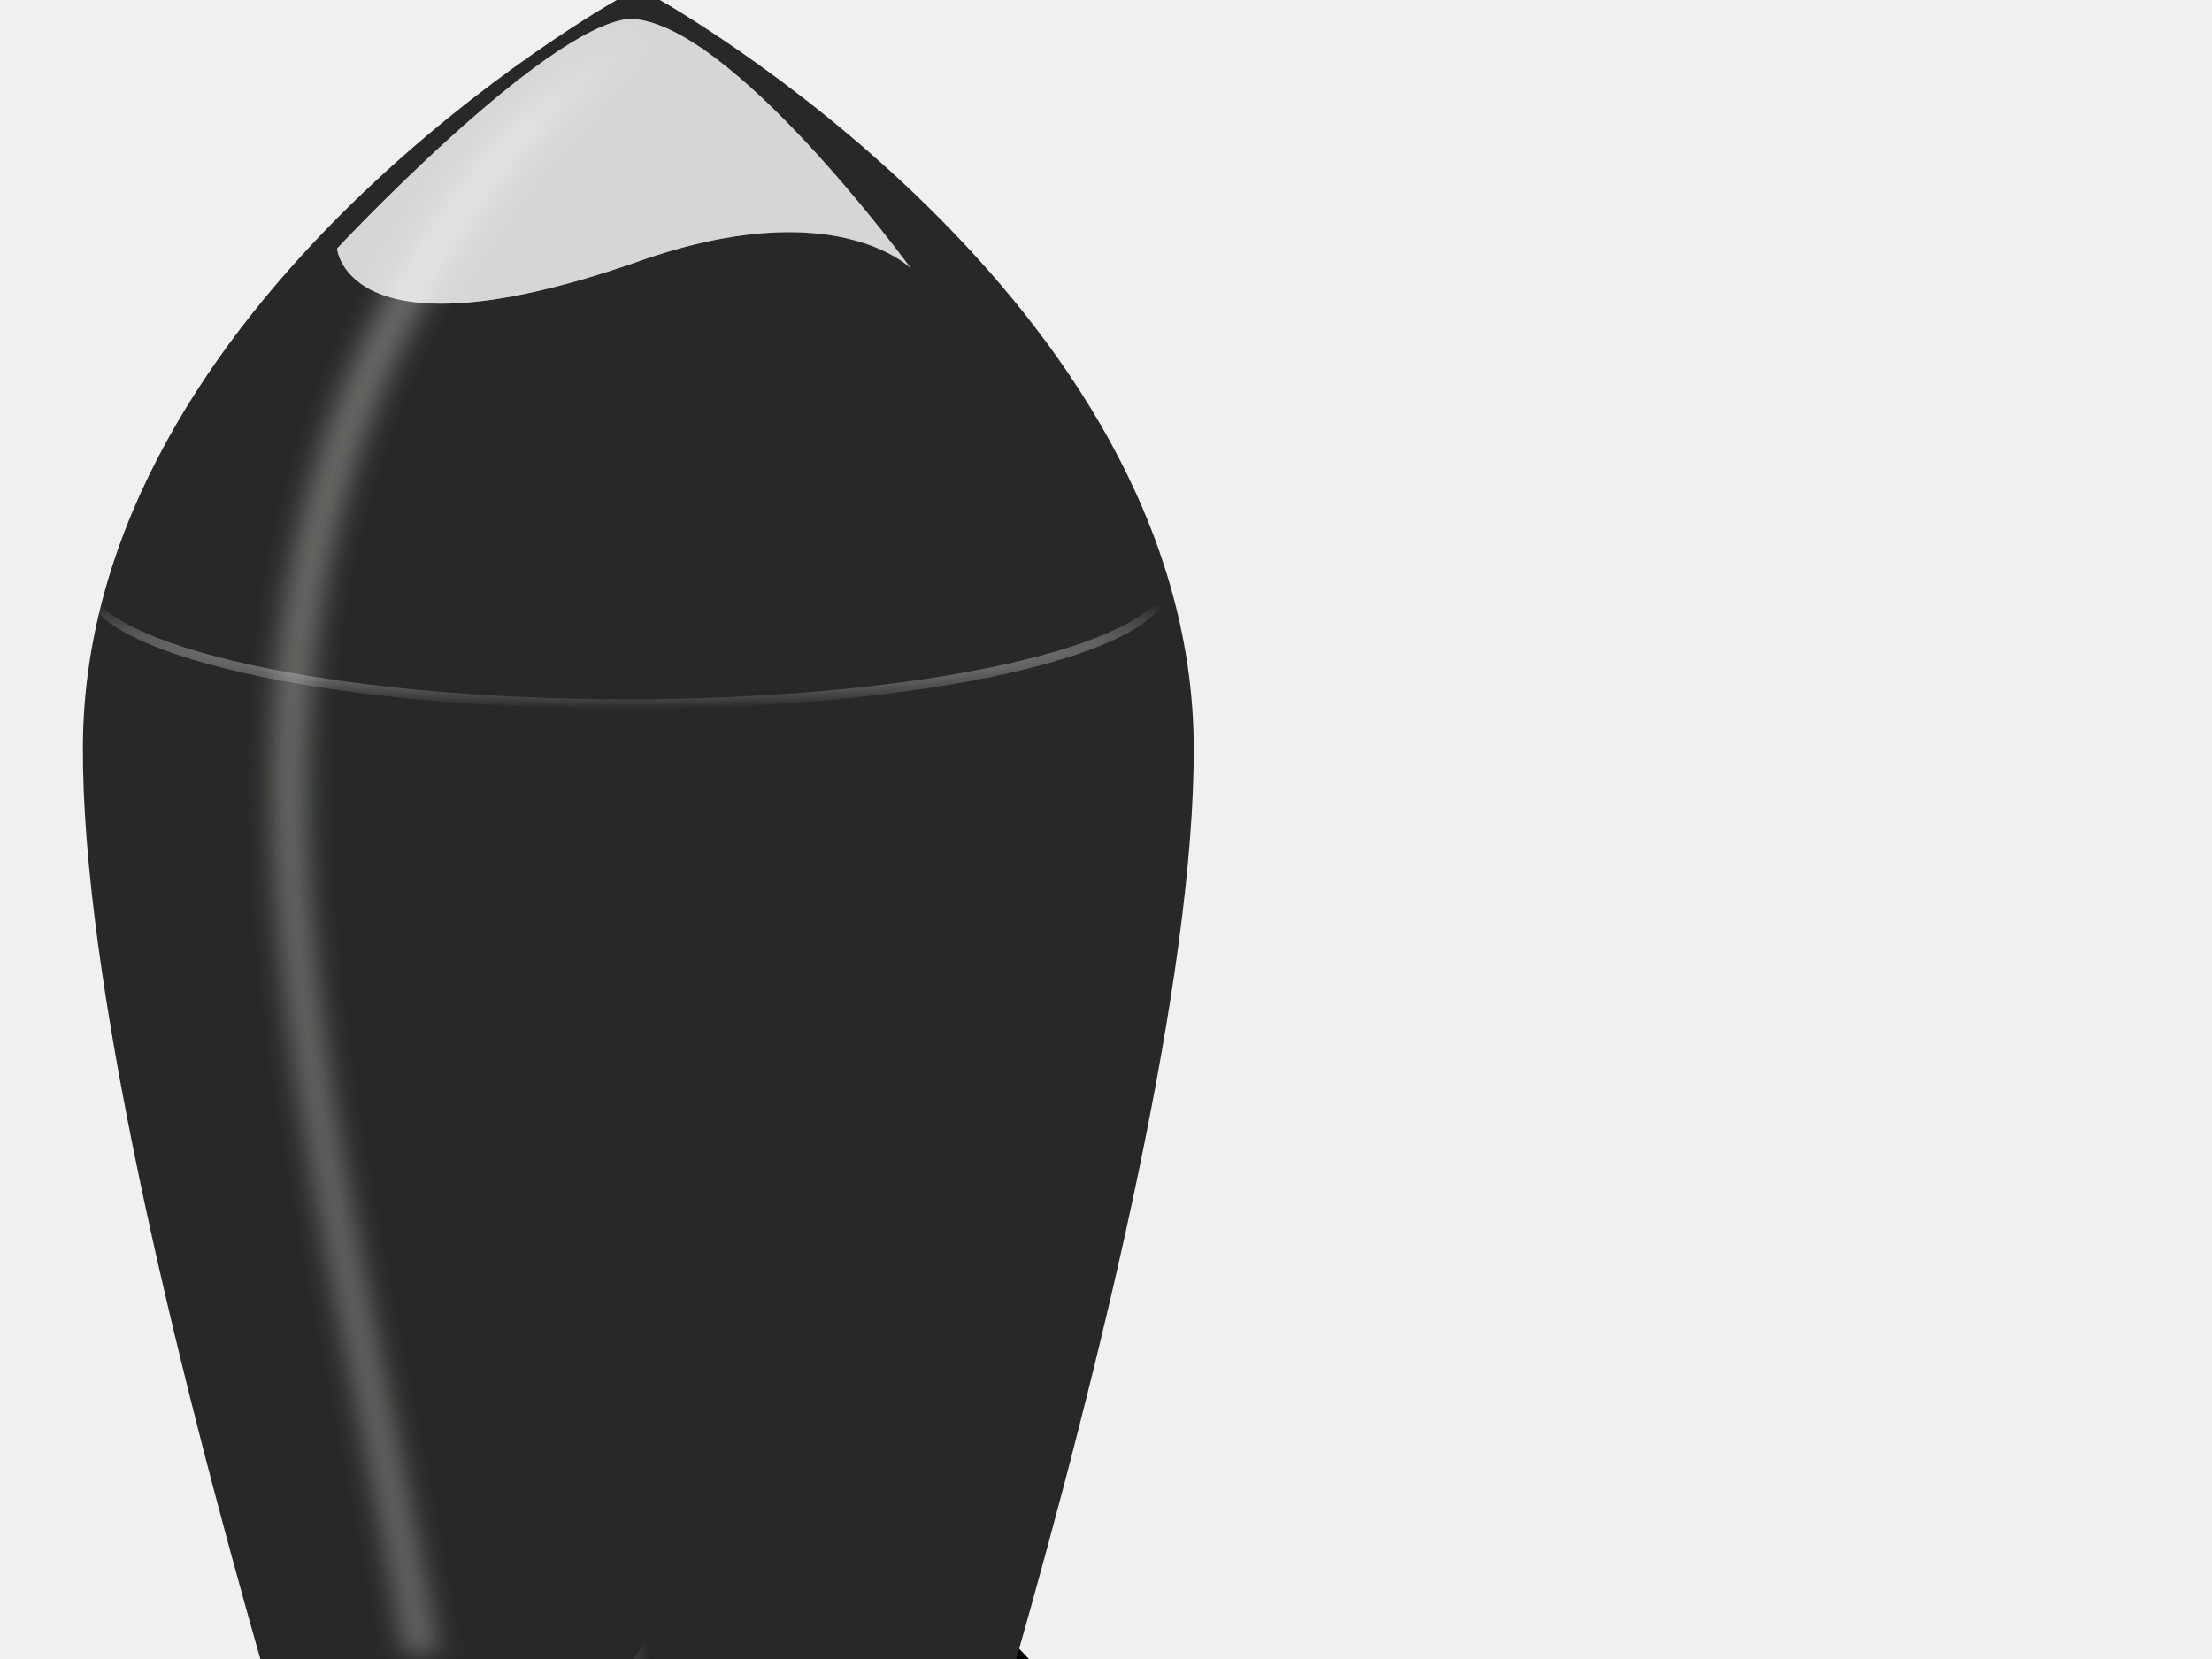
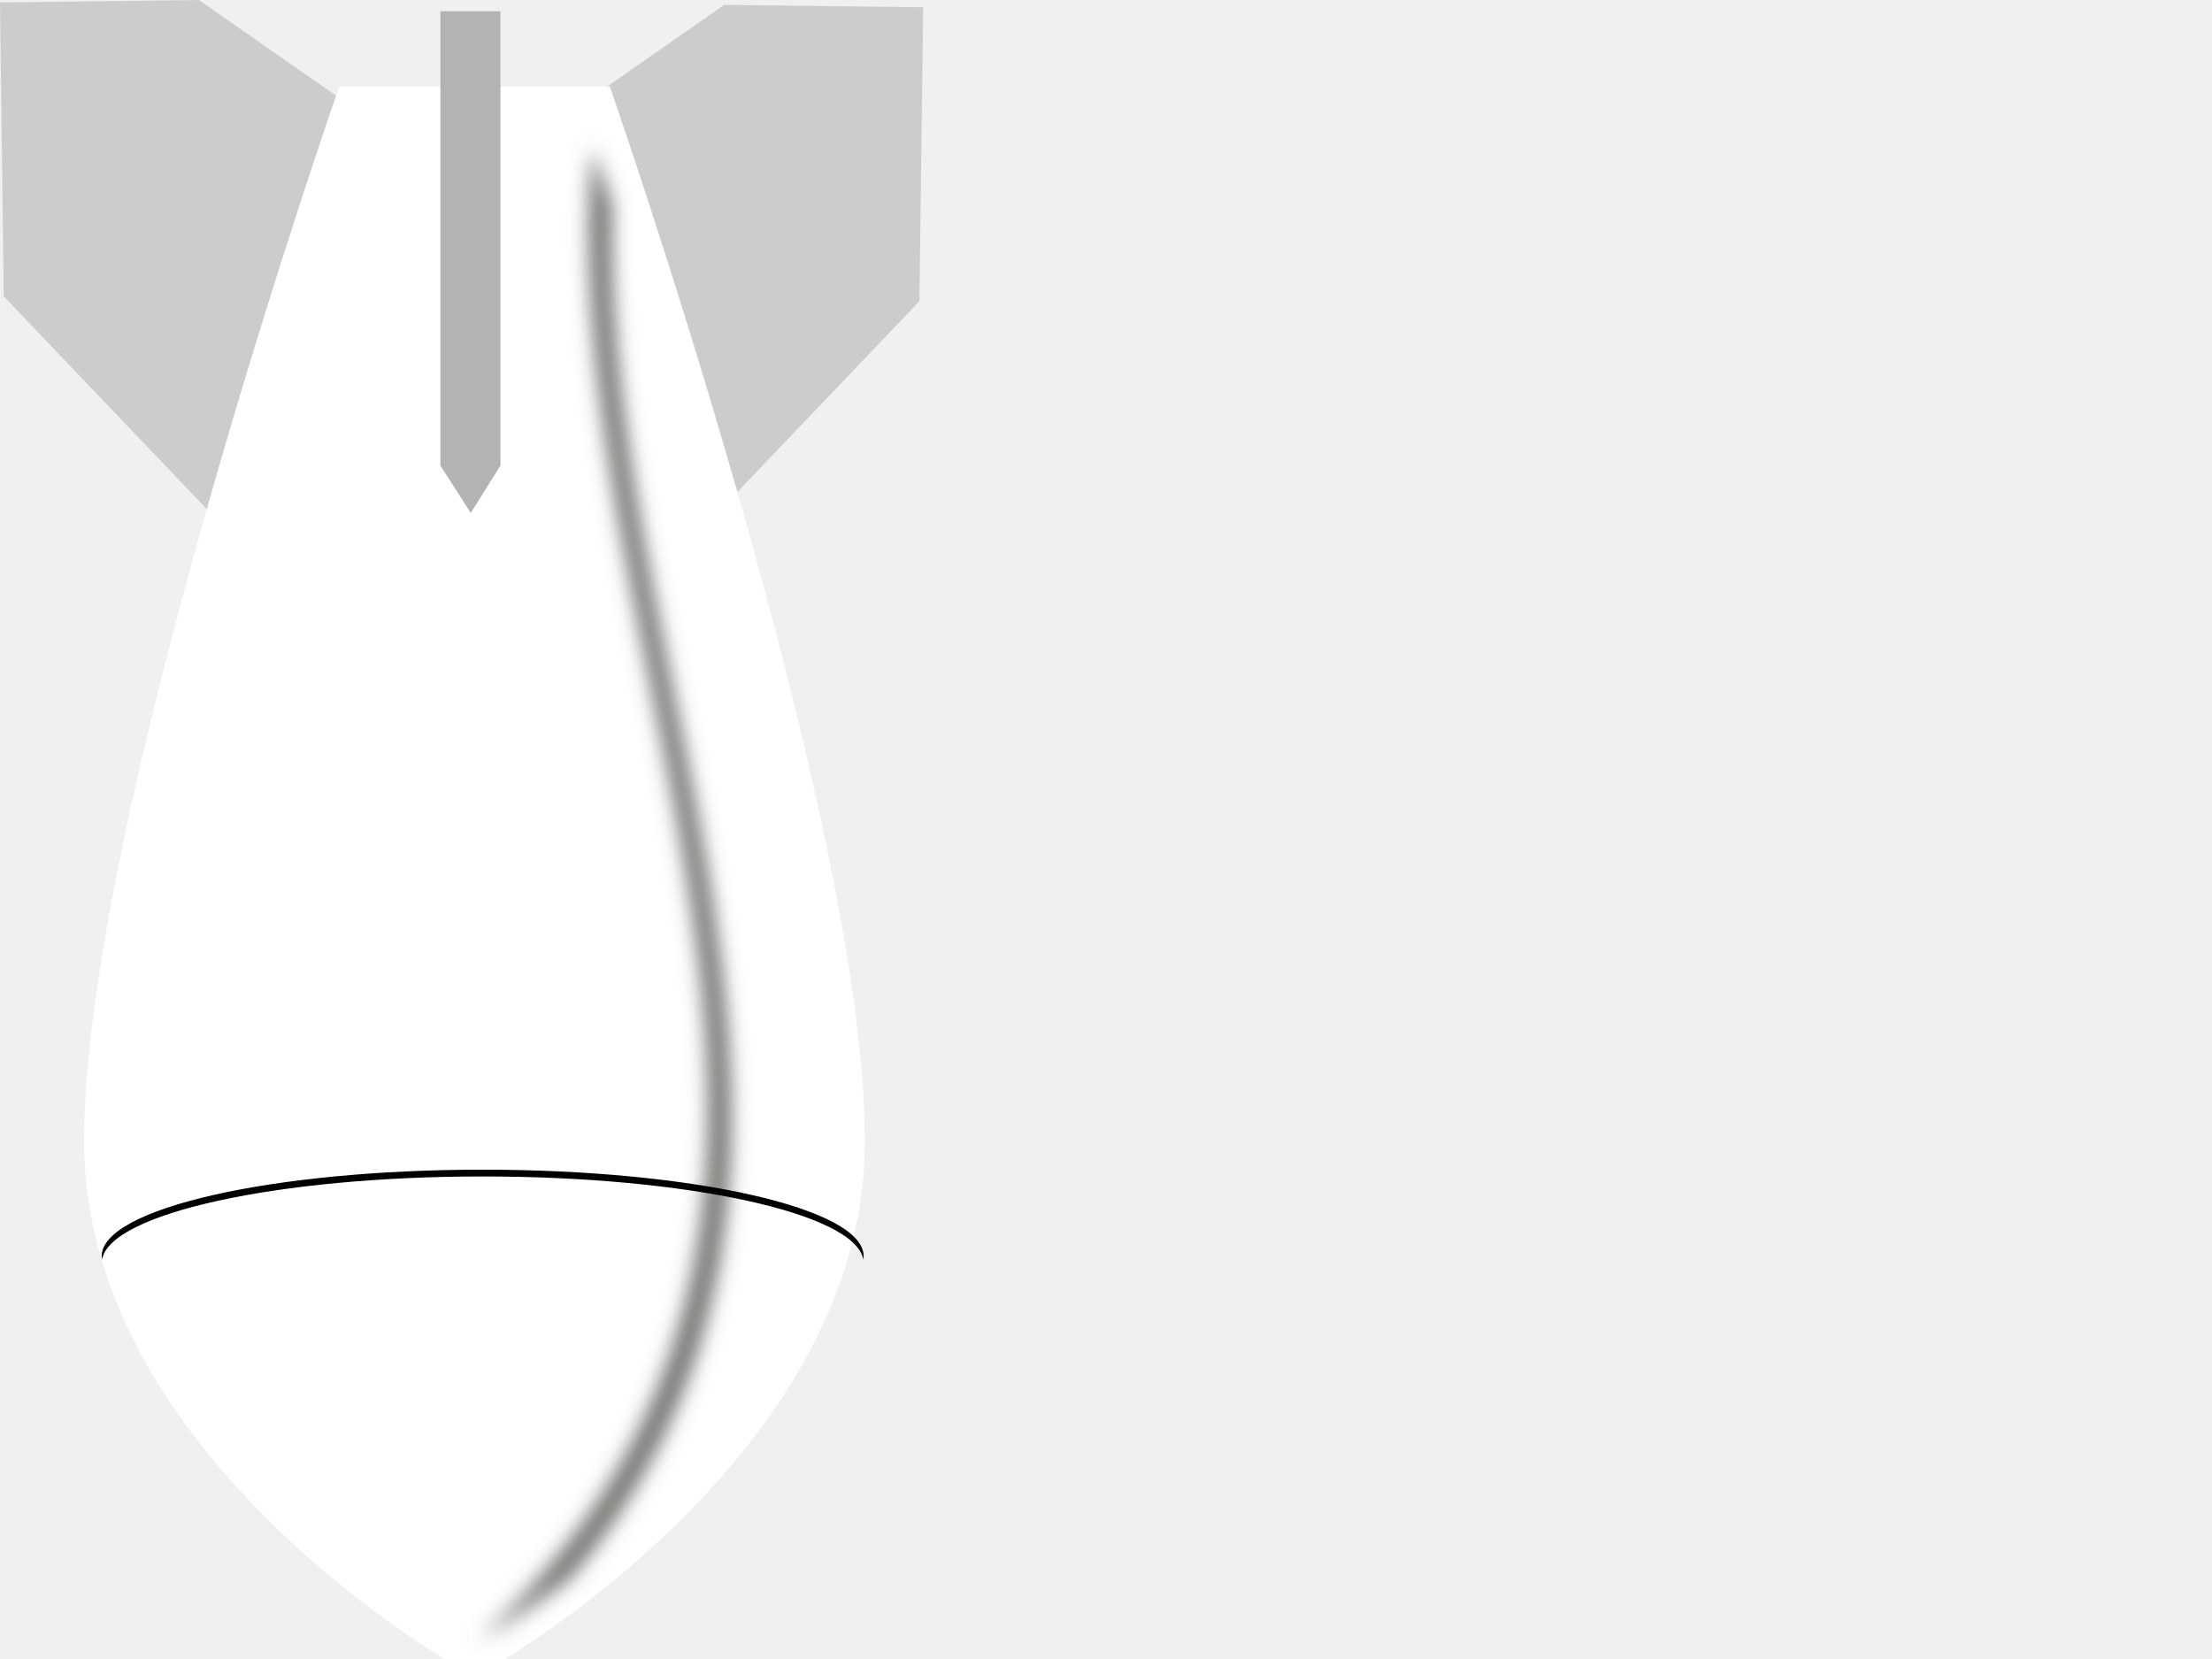
- <svg xmlns="http://www.w3.org/2000/svg" xmlns:xlink="http://www.w3.org/1999/xlink" viewBox="0 0 640 480">
-   <defs>
+ <svg xmlns="http://www.w3.org/2000/svg" xmlns:xlink="http://www.w3.org/1999/xlink" viewBox="0 0 640 480" version="1.1" id="svg885">
+   <defs id="defs855">
    <filter id="h" x="-.148" y="-.016" width="1.296" height="1.032">
-       <feGaussianBlur stdDeviation="4.139" />
+       <feGaussianBlur stdDeviation="4.139" id="feGaussianBlur833" />
    </filter>
-     <linearGradient id="c" x1="-1.605" x2="-1.388" y1="-1.735" y2="-1.735" gradientTransform="translate(202.91 129.93)" xlink:href="#a" />
-     <linearGradient id="d" x1="-1.129" x2=".876" y1=".222" y2=".222">
-       <stop stop-color="#f7f7f7" offset="0" />
-       <stop offset="1" />
+     <linearGradient id="c" x1="-119.084" x2="-93.64" y1="-195.189" y2="-195.189" gradientTransform="scale(1.419457,0.704495)" xlink:href="#a" gradientUnits="userSpaceOnUse" />
+     <linearGradient id="d" x1="422.302" x2="565.499" y1="180.338" y2="180.338" gradientTransform="matrix(-0.2431756,0,0,-2.03171,267.1033,482.608)" gradientUnits="userSpaceOnUse">
+       <stop stop-color="#f7f7f7" offset="0" id="stop837" />
+       <stop offset="1" id="stop839" />
    </linearGradient>
-     <linearGradient id="e" x1="-1.605" x2="-1.199" y1="-1.735" y2="-1.735" gradientTransform="translate(202.91 129.93)" xlink:href="#a" />
-     <linearGradient id="f" x1="-3.893" x2="-1.968" y1=".486" y2=".486" gradientTransform="matrix(-1 0 0 1 628.33 -1.4142)" xlink:href="#a" />
-     <linearGradient id="g" x1=".015" x2="1.015" y1=".435" y2=".435" gradientTransform="translate(-1.4142 -9.8995)" xlink:href="#a" />
+     <linearGradient id="e" x1="-119.084" x2="-71.543" y1="-195.189" y2="-195.189" gradientTransform="scale(1.419457,0.704495)" xlink:href="#a" gradientUnits="userSpaceOnUse" />
+     <linearGradient id="f" x1="33.626" x2="358.584" y1="114.364" y2="114.364" gradientTransform="scale(0.3883513,2.574988)" xlink:href="#a" gradientUnits="userSpaceOnUse" />
+     <linearGradient id="g" x1="80.643" x2="379.712" y1="130.746" y2="130.746" gradientTransform="scale(0.486986,2.053447)" xlink:href="#a" gradientUnits="userSpaceOnUse" />
    <linearGradient id="a">
-       <stop stop-color="#fff" offset="0" />
-       <stop stop-color="#fff" stop-opacity="0" offset="1" />
+       <stop stop-color="#fff" offset="0" id="stop845" />
+       <stop stop-color="#fff" stop-opacity="0" offset="1" id="stop847" />
    </linearGradient>
-     <radialGradient id="b" cx="303.83" cy="317.98" r="101.52" gradientTransform="matrix(1.9708 8.3387e-8 -1.8399e-8 .18223 -417.45 128.69)" gradientUnits="userSpaceOnUse">
-       <stop stop-color="#d6d6d6" offset="0" />
-       <stop stop-color="#d6d6d6" stop-opacity="0" offset="1" />
+     <radialGradient id="b" cx="303.83" cy="317.98" r="101.52" gradientTransform="matrix(-1.385267,-5.8612366e-8,1.2932579e-8,-0.1280887,560.5271,392.1524)" gradientUnits="userSpaceOnUse">
+       <stop stop-color="#d6d6d6" offset="0" id="stop850" />
+       <stop stop-color="#d6d6d6" stop-opacity="0" offset="1" id="stop852" />
    </radialGradient>
  </defs>
-   <g fill-rule="evenodd">
-     <path d="m293.5 475.6l84.959 89 1.545 121-81.87 1-60.244-42 55.61-169z" />
-     <path d="m86.504 473.6l-84.959 89-1.545 121 81.87 1 60.244-42-55.61-169z" />
+   <path d="M 60.803,148.311 1.086,85.753 2.918858e-4,0.703 57.546,-2.08218e-4 99.892,29.521 60.804,148.311 Z" id="path857" style="fill-rule:evenodd;stroke-width:0.703;fill:#cccccc" />
+   <path d="M 206.3,149.717 266.017,87.159 267.103,2.108 209.557,1.406 167.212,30.927 206.3,149.717 Z" id="path859" style="fill-rule:evenodd;stroke-width:0.703;fill:#cccccc" />
+   <path d="m 141.672,482.608 c 0,0 108.218,-60.524 108.576,-151.847 C 250.62,237.171 176.416,25.002 176.416,25.002 H 98.169 c -3.5e-5,0 -74.205,212.169 -73.832,305.76 0.363,91.32 108.576,151.847 108.576,151.847 h 8.754 z" fill="#ffffff" stroke-width="1.376" id="path863" style="stroke-linecap:square;stroke-linejoin:round" />
+   <path d="m 144.799,134.703 -8.594,13.706 -8.779,-13.706 V 3.261 h 17.372 V 134.703 Z" fill="url(#d)" stroke-width="1.406" id="path865" style="fill:#b3b3b3;stroke-linecap:square;stroke-linejoin:round" />
+   <g stroke-width="1.957" id="g873" style="stroke-linecap:square;stroke-linejoin:round" transform="matrix(-0.7028957,0,0,-0.7028957,267.1033,482.608)">
+     <path d="m 182.73,1.565 c -1.056,0.593 -145.15,81.622 -145.64,203.74 -0.5,125.61 99.095,410.38 99.095,410.38 17.209,-213.07 -144.87,-435.56 46.542,-614.12 z" fill="url(#g)" id="path867" style="fill:url(#g)" />
+     <path d="m 273.5,83.062 c 74.183,143.63 -5.141,288.02 -5.213,434.66 30.658,-99.509 59.174,-199.75 65.554,-301.31 -0.027,-47.016 -21.973,-93.913 -60.34,-133.34 z" fill="url(#f)" id="path869" style="fill:url(#f)" />
+     <path d="m 182.75,11.562 c -0.347,0.195 -16.222,9.149 -37.314,25.344 -141.53,167.51 -11.504,369.33 -17.426,564.69 -9.5e-4,0.031 9.3e-4,0.063 0,0.094 4.994,14.951 8.158,24 8.158,24 17.209,-213.07 -144.83,-435.56 46.583,-614.12 z" fill="#70716d" filter="url(#h)" id="path871" />
  </g>
-   <g stroke-linecap="square" stroke-linejoin="round">
-     <path d="m178.45-2e-4s-153.96 86.106-154.47 216.03c-0.529 133.15 105.04 435 105.04 435h111.32c4.6e-5 0 105.57-301.85 105.04-435-0.517-129.92-154.47-216.03-154.47-216.03h-12.454z" fill="#282828" stroke-width="1.957" />
-     <path d="m174 494.96l12.226-19.5 12.49 19.5v187h-24.715v-187z" fill="url(#d)" stroke-width="2" />
-     <g stroke-width="1.957">
-       <path d="m182.73 1.565c-1.056 0.593-145.15 81.622-145.64 203.74-0.5 125.61 99.095 410.38 99.095 410.38 17.209-213.07-144.87-435.56 46.542-614.12z" fill="url(#g)" />
-       <path d="m273.5 83.062c74.183 143.63-5.141 288.02-5.213 434.66 30.658-99.509 59.174-199.75 65.554-301.31-0.027-47.016-21.973-93.913-60.34-133.34z" fill="url(#f)" />
-       <path d="m182.75 11.562c-0.347 0.195-16.222 9.149-37.314 25.344-141.53 167.51-11.504 369.33-17.426 564.69-9.46e-4 0.031 9.31e-4 0.063 0 0.094 4.994 14.951 8.158 24 8.158 24 17.209-213.07-144.83-435.56 46.583-614.12z" fill="#70716d" filter="url(#h)" />
-     </g>
-     <path d="m24.643 168.13c-0.078 0.46-0.139 0.932-0.139 1.396 0 19.653 70.254 35.604 156.82 35.604 86.563 0 156.82-15.95 156.82-35.604 0-0.465-0.062-0.936-0.139-1.396-3.237 19.006-72.177 34.208-156.68 34.208-84.501 0-153.44-15.201-156.68-34.208z" fill="url(#b)" stroke-width="2" />
-   </g>
-   <g fill-rule="evenodd">
-     <path d="m97.51 71.921s2.82 33.362 87.643 3.567c56.695-19.914 78.406 2.175 78.406 2.175s-52.874-72.441-81.734-72.211c-24.91 2.801-84.316 66.468-84.316 66.468z" fill="url(#e)" opacity=".563" />
-     <path d="m97.51 71.921s2.82 33.362 87.643 3.567c56.695-19.914 78.406 2.175 78.406 2.175s-52.874-72.441-81.734-72.211c-24.91 2.801-84.316 66.468-84.316 66.468z" fill="url(#c)" opacity=".563" />
+   <path d="m 249.782,364.43 c 0.055,-0.324 0.098,-0.655 0.098,-0.981 0,-13.814 -49.381,-25.026 -110.228,-25.026 -60.845,0 -110.228,11.211 -110.228,25.026 0,0.327 0.043,0.658 0.098,0.981 2.276,-13.359 50.733,-24.045 110.13,-24.045 59.395,0 107.852,10.685 110.13,24.045 z" fill="url(#b)" stroke-width="1.406" id="path875" style="fill:#000000;stroke-linecap:square;stroke-linejoin:round" />
+   <g fill-rule="evenodd" id="g883" transform="matrix(-0.7028957,0,0,-0.7028957,267.1033,482.608)">
+     <path d="m 97.51,71.921 c 0,0 2.82,33.362 87.643,3.567 56.695,-19.914 78.406,2.175 78.406,2.175 0,0 -52.874,-72.441 -81.734,-72.211 -24.91,2.801 -84.316,66.468 -84.316,66.468 z" fill="url(#e)" opacity="0.563" id="path879" style="fill:url(#e)" />
+     <path d="m 97.51,71.921 c 0,0 2.82,33.362 87.643,3.567 56.695,-19.914 78.406,2.175 78.406,2.175 0,0 -52.874,-72.441 -81.734,-72.211 -24.91,2.801 -84.316,66.468 -84.316,66.468 z" fill="url(#c)" opacity="0.563" id="path881" style="fill:url(#c)" />
  </g>
</svg>
